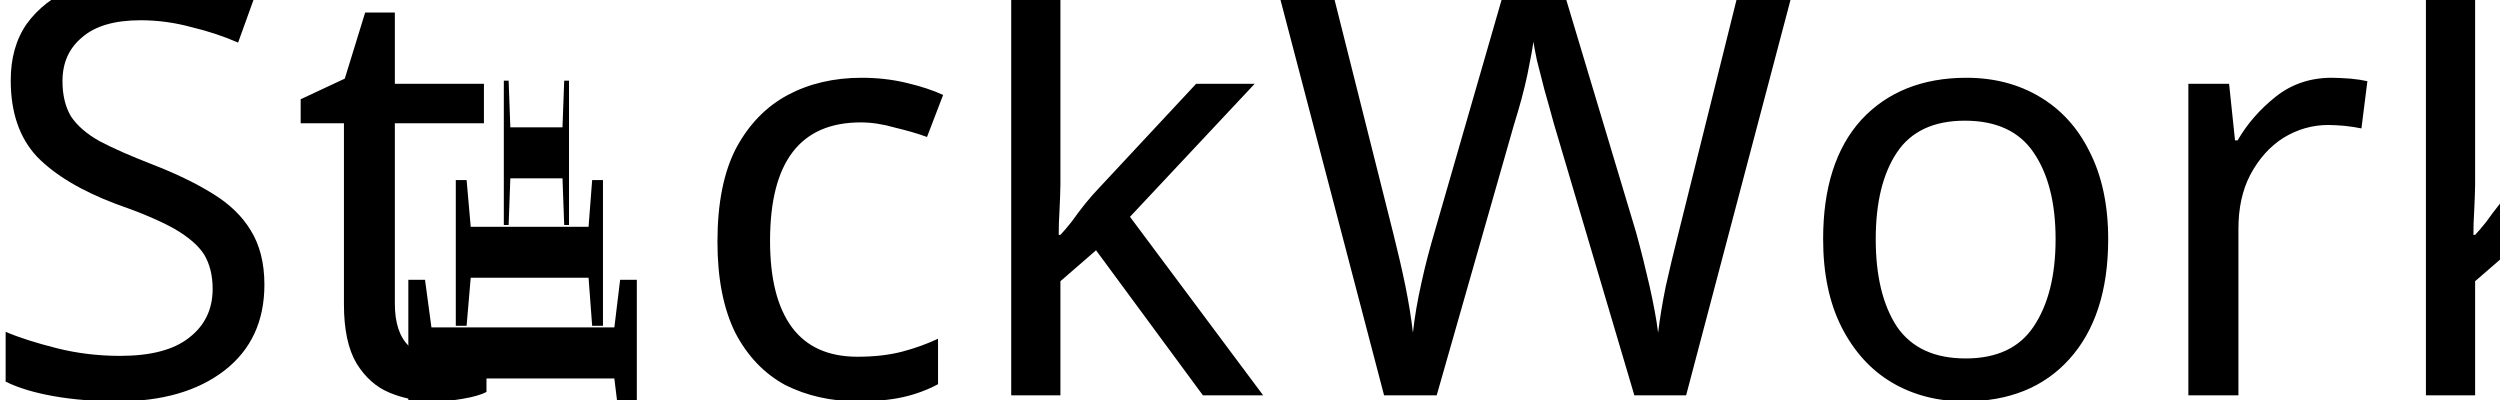
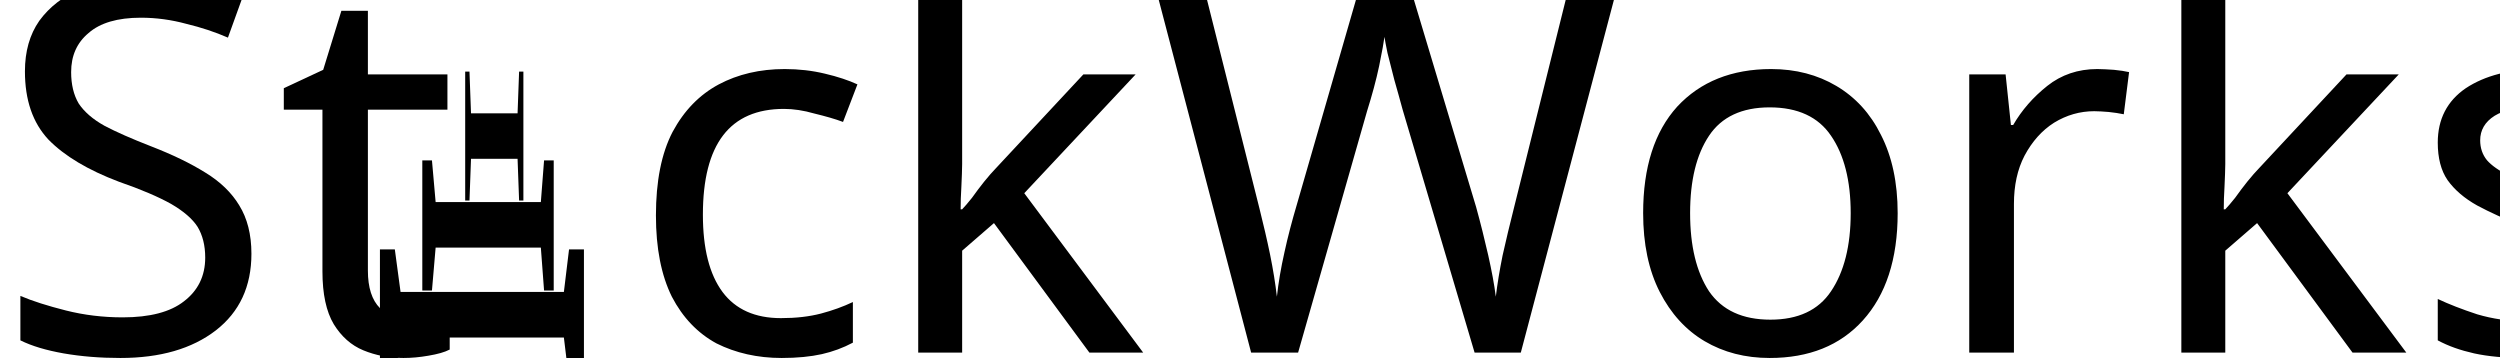
- <svg xmlns="http://www.w3.org/2000/svg" width="1000" height="160" viewBox="0 0 264.583 42.333" version="1.1" id="svg8">
+ <svg xmlns="http://www.w3.org/2000/svg" id="svg8" version="1.1" viewBox="0 0 296.333 42.333" height="160" width="1120">
  <defs id="defs2" />
-   <g id="layer1" transform="translate(-27.99373,-40.8879)">
-     <g id="g37" transform="matrix(5.746491,0,0,5.813954,-132.872,-400.6232)">
-       <text id="text3923" y="83.137" x="27.549" style="font-style:normal;font-variant:normal;font-weight:normal;font-stretch:normal;font-size:10.583px;line-height:1.25;font-family:Karbon;-inkscape-font-specification:Karbon;letter-spacing:0px;word-spacing:0px;fill:#000000;fill-opacity:1;stroke:none;stroke-width:0.265" xml:space="preserve">
-         <tspan style="stroke-width:0.265" y="83.137" x="27.549" id="tspan3921">St</tspan>
+   <g transform="translate(-27.50719,-40.88803)" id="layer1">
+     <g transform="matrix(5.746491,0,0,5.813954,-131.5391,-400.6683)" id="g37">
+       <text xml:space="preserve" style="font-style:normal;font-variant:normal;font-weight:normal;font-stretch:normal;font-size:10.583px;line-height:1.25;font-family:Karbon;-inkscape-font-specification:Karbon;letter-spacing:0px;word-spacing:0px;fill:#000000;fill-opacity:1;stroke:none;stroke-width:0.265" x="27.549" y="83.137" id="text3923">
+         <tspan id="tspan3921" x="27.549" y="83.137" style="stroke-width:0.265">St</tspan>
      </text>
-       <text id="text3927" y="83.137" x="40.63" style="font-style:normal;font-variant:normal;font-weight:normal;font-stretch:normal;font-size:10.583px;line-height:1.25;font-family:Karbon;-inkscape-font-specification:Karbon;letter-spacing:0px;word-spacing:0px;fill:#000000;fill-opacity:1;stroke:none;stroke-width:0.265" xml:space="preserve">
-         <tspan style="stroke-width:0.265" y="83.137" x="40.63" id="tspan3925">ckWorks</tspan>
+       <text xml:space="preserve" style="font-style:normal;font-variant:normal;font-weight:normal;font-stretch:normal;font-size:10.583px;line-height:1.25;font-family:Karbon;-inkscape-font-specification:Karbon;letter-spacing:0px;word-spacing:0px;fill:#000000;fill-opacity:1;stroke:none;stroke-width:0.265" x="40.63" y="83.137" id="text3927">
+         <tspan id="tspan3925" x="40.63" y="83.137" style="stroke-width:0.265">ckWorks™</tspan>
      </text>
-       <g transform="translate(-9.6832402e-7,-0.06681738)" id="g4071">
-         <text xml:space="preserve" style="font-style:normal;font-variant:normal;font-weight:normal;font-stretch:normal;font-size:7.789px;line-height:1.25;font-family:Karbon;-inkscape-font-specification:Karbon;letter-spacing:0px;word-spacing:0px;fill:#000000;fill-opacity:1;stroke:none;stroke-width:0.195" x="-63.681" y="52.509" id="text4005" transform="matrix(0,-1.321881,0.7564975,0,0,0)">
-           <tspan id="tspan4003" x="-63.681" y="52.509" style="stroke-width:0.195">I</tspan>
+       <g id="g4071" transform="translate(-9.6832402e-7,-0.06681738)">
+         <text transform="matrix(0,-1.321881,0.7564975,0,0,0)" id="text4005" y="52.509" x="-63.681" style="font-style:normal;font-variant:normal;font-weight:normal;font-stretch:normal;font-size:7.789px;line-height:1.25;font-family:Karbon;-inkscape-font-specification:Karbon;letter-spacing:0px;word-spacing:0px;fill:#000000;fill-opacity:1;stroke:none;stroke-width:0.195" xml:space="preserve">
+           <tspan style="stroke-width:0.195" y="52.509" x="-63.681" id="tspan4003">I</tspan>
        </text>
-         <text xml:space="preserve" style="font-style:normal;font-variant:normal;font-weight:normal;font-stretch:normal;font-size:4.163px;line-height:1.25;font-family:Karbon;-inkscape-font-specification:Karbon;letter-spacing:0px;word-spacing:0px;fill:#000000;fill-opacity:1;stroke:none;stroke-width:0.104" x="-32.563" y="95.145" id="text4005-5" transform="matrix(0,-2.473014,0.4043649,0,0,0)">
-           <tspan id="tspan4003-4" x="-32.563" y="95.145" style="stroke-width:0.104">I</tspan>
+         <text transform="matrix(0,-2.473014,0.4043649,0,0,0)" id="text4005-5" y="95.145" x="-32.563" style="font-style:normal;font-variant:normal;font-weight:normal;font-stretch:normal;font-size:4.163px;line-height:1.25;font-family:Karbon;-inkscape-font-specification:Karbon;letter-spacing:0px;word-spacing:0px;fill:#000000;fill-opacity:1;stroke:none;stroke-width:0.104" xml:space="preserve">
+           <tspan style="stroke-width:0.104" y="95.145" x="-32.563" id="tspan4003-4">I</tspan>
        </text>
-         <text xml:space="preserve" style="font-style:normal;font-variant:normal;font-weight:normal;font-stretch:normal;font-size:6.245px;line-height:1.25;font-family:Karbon;-inkscape-font-specification:Karbon;letter-spacing:0px;word-spacing:0px;fill:#000000;fill-opacity:1;stroke:none;stroke-width:0.156" x="-49.951" y="64.46" id="text4005-9" transform="matrix(0,-1.648676,0.6065473,0,0,0)">
-           <tspan id="tspan4003-7" x="-49.951" y="64.46" style="stroke-width:0.156">I</tspan>
+         <text transform="matrix(0,-1.648676,0.6065473,0,0,0)" id="text4005-9" y="64.46" x="-49.951" style="font-style:normal;font-variant:normal;font-weight:normal;font-stretch:normal;font-size:6.245px;line-height:1.25;font-family:Karbon;-inkscape-font-specification:Karbon;letter-spacing:0px;word-spacing:0px;fill:#000000;fill-opacity:1;stroke:none;stroke-width:0.156" xml:space="preserve">
+           <tspan style="stroke-width:0.156" y="64.46" x="-49.951" id="tspan4003-7">I</tspan>
        </text>
      </g>
    </g>
  </g>
</svg>
